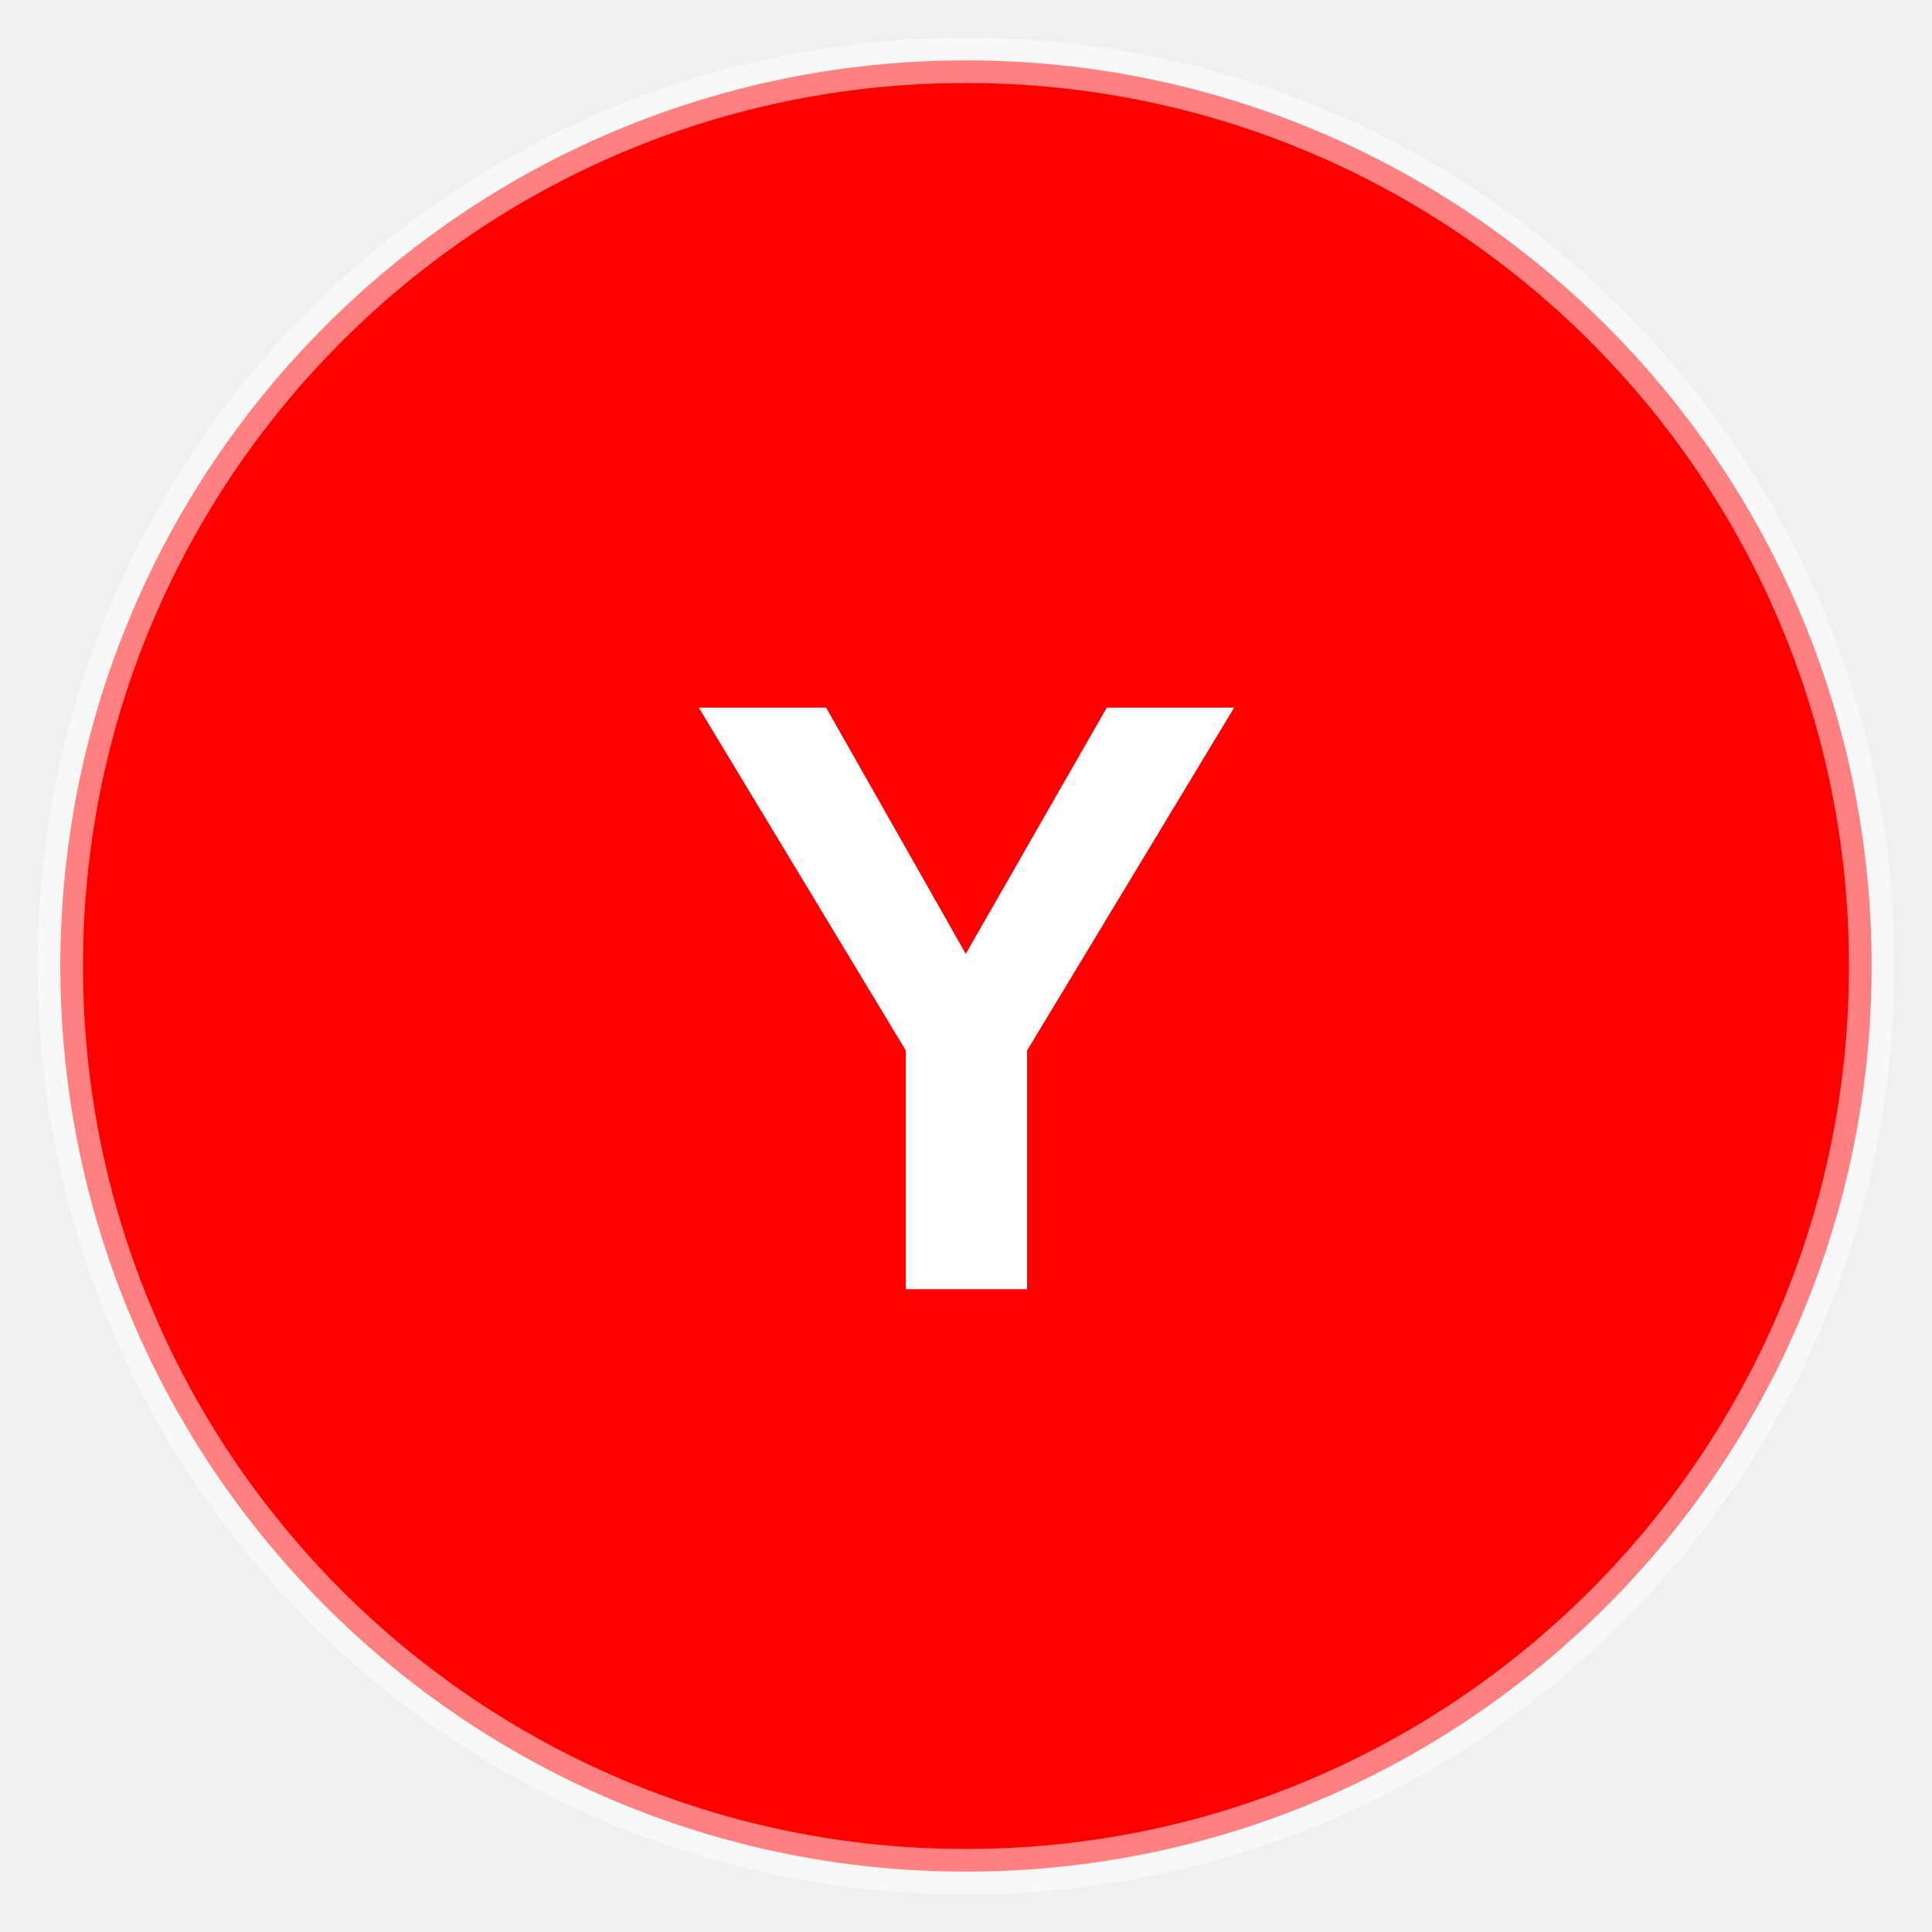
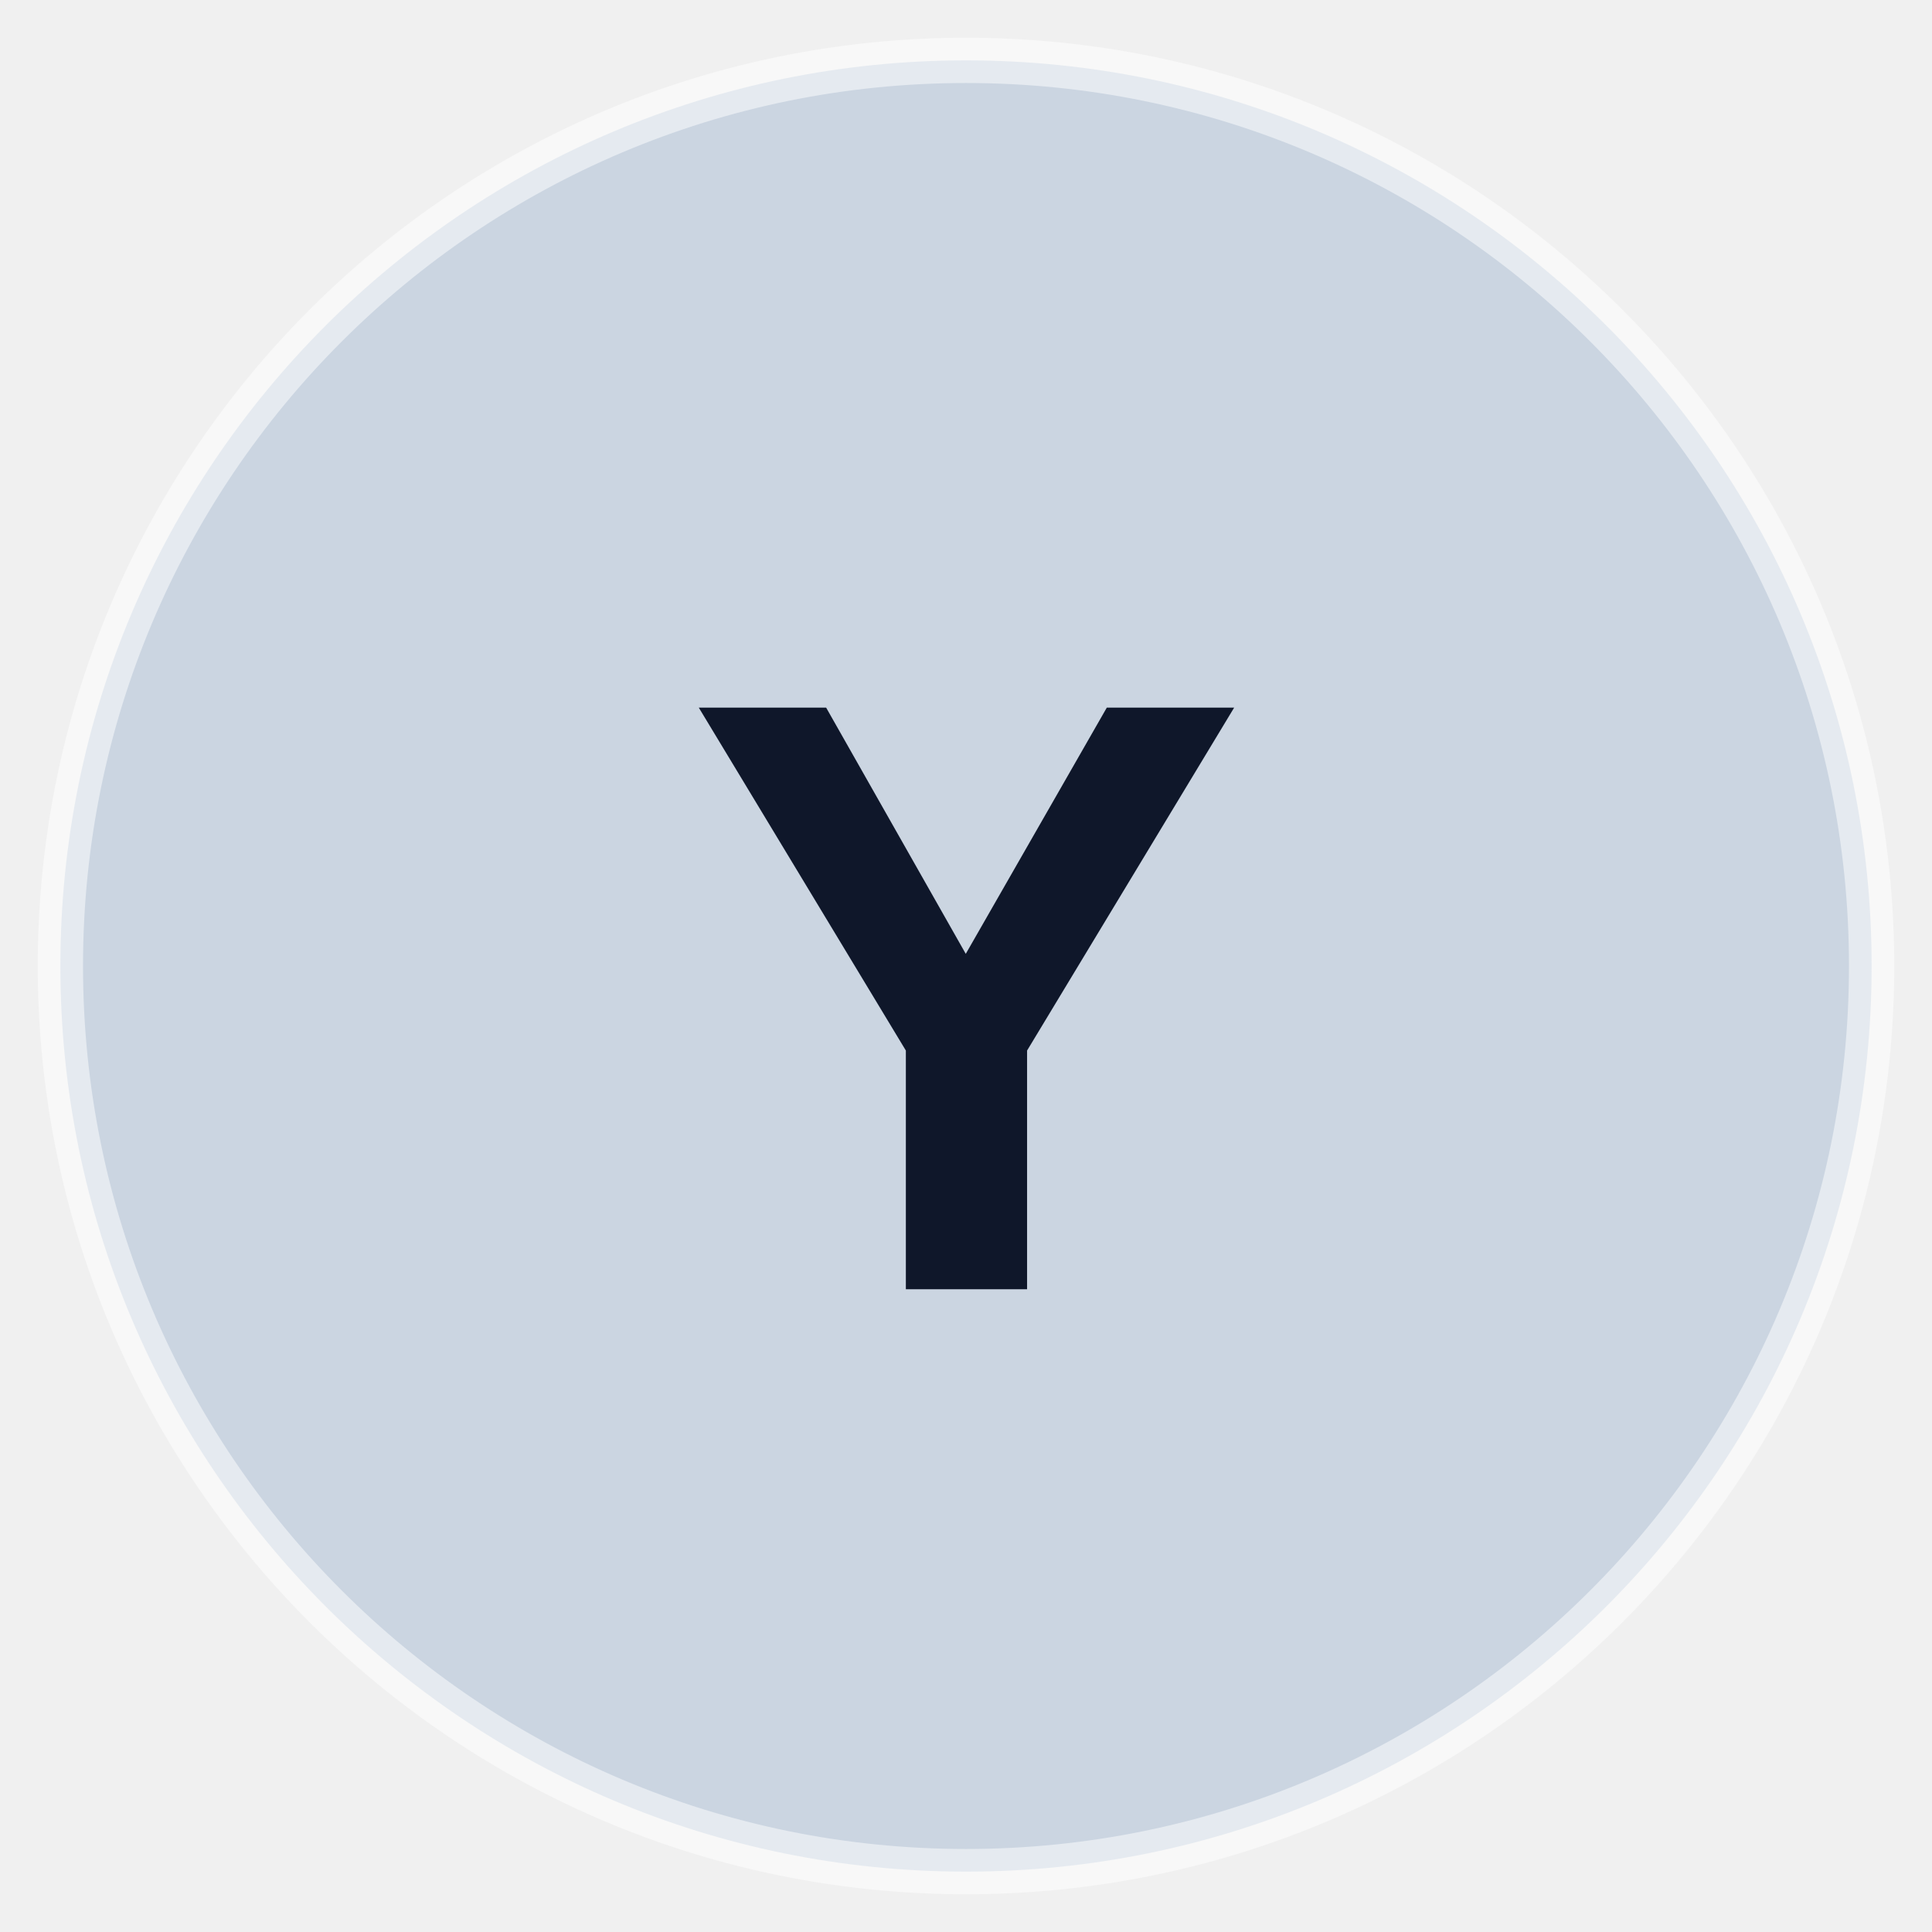
<svg xmlns="http://www.w3.org/2000/svg" viewBox="0 0 64 64" width="64" height="64" role="img" aria-label="YouTube">
-   <circle cx="32" cy="32" r="30" fill="#FF0000" />
+   <circle cx="32" cy="32" r="30" fill="#CBD5E1" />
  <circle cx="32" cy="32" r="30" fill="none" stroke="#ffffff" stroke-opacity=".5" stroke-width="1.5" />
-   <text x="32" y="33" text-anchor="middle" dominant-baseline="central" fill="#ffffff" font-family="Arial, Helvetica, sans-serif" font-size="28" font-weight="700">Y</text>
+   <text x="32" y="33" text-anchor="middle" dominant-baseline="central" fill="#0F172A" font-family="Arial, Helvetica, sans-serif" font-size="28" font-weight="700">Y</text>
</svg>
